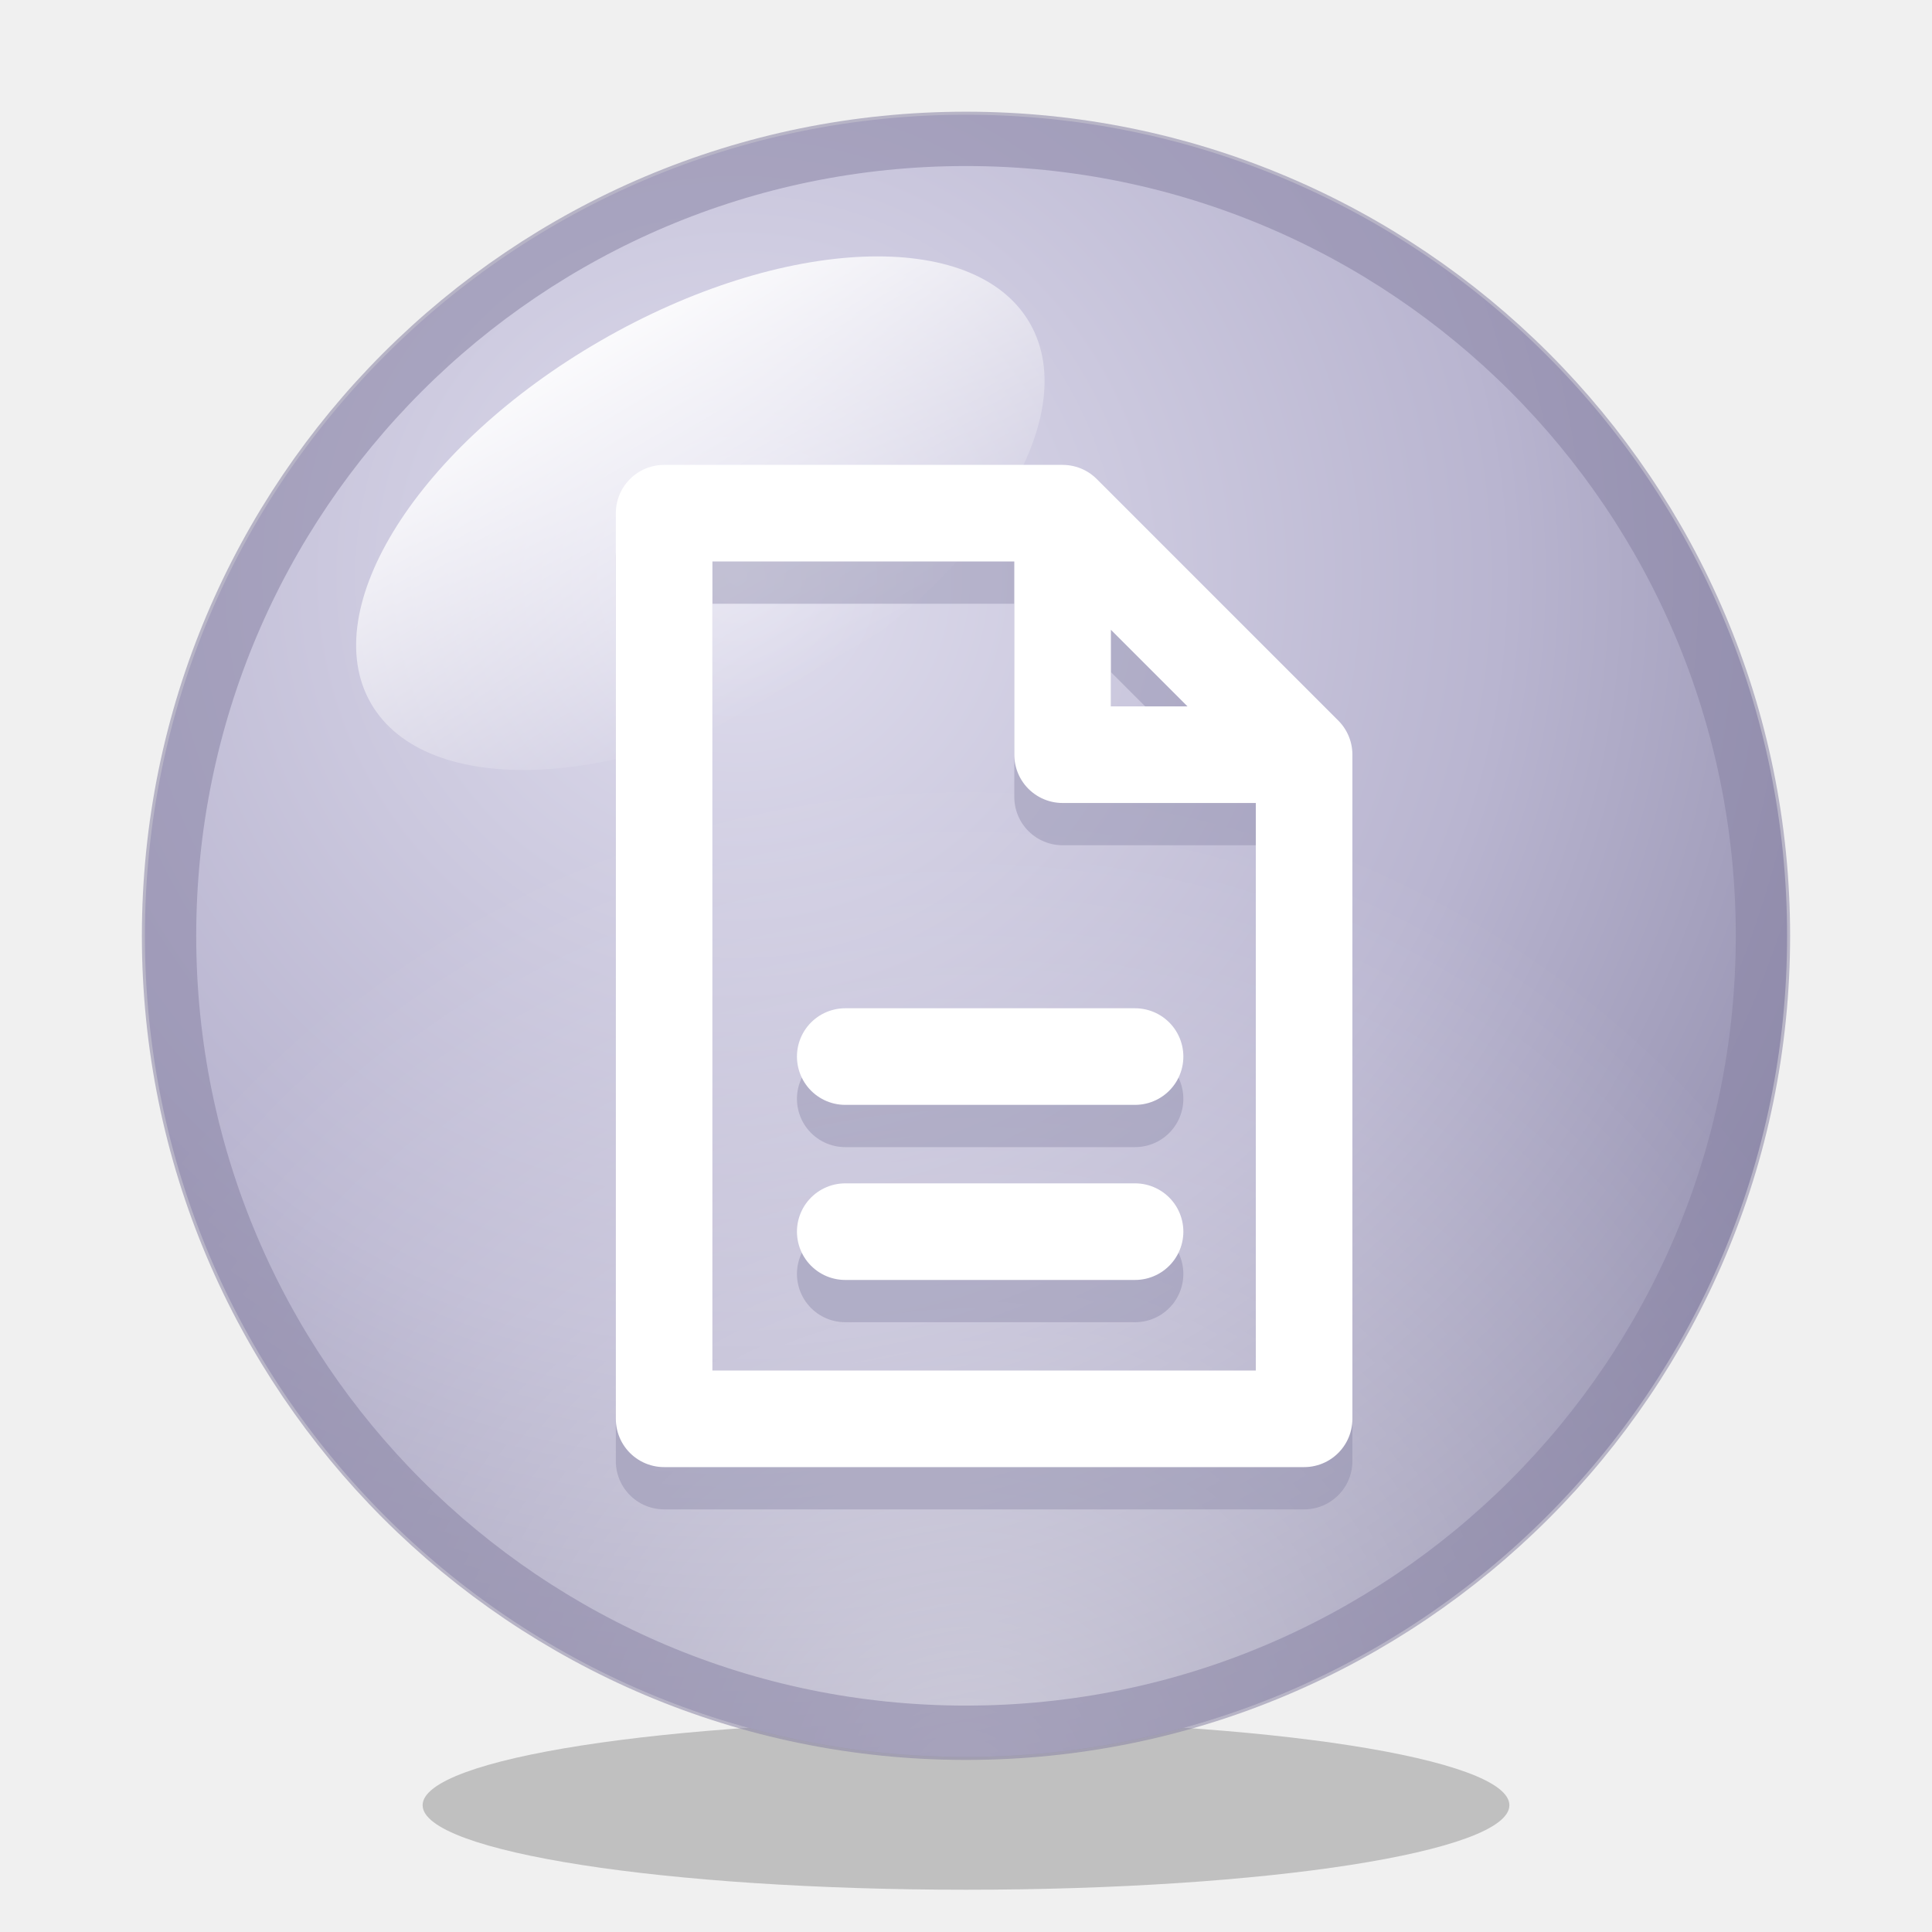
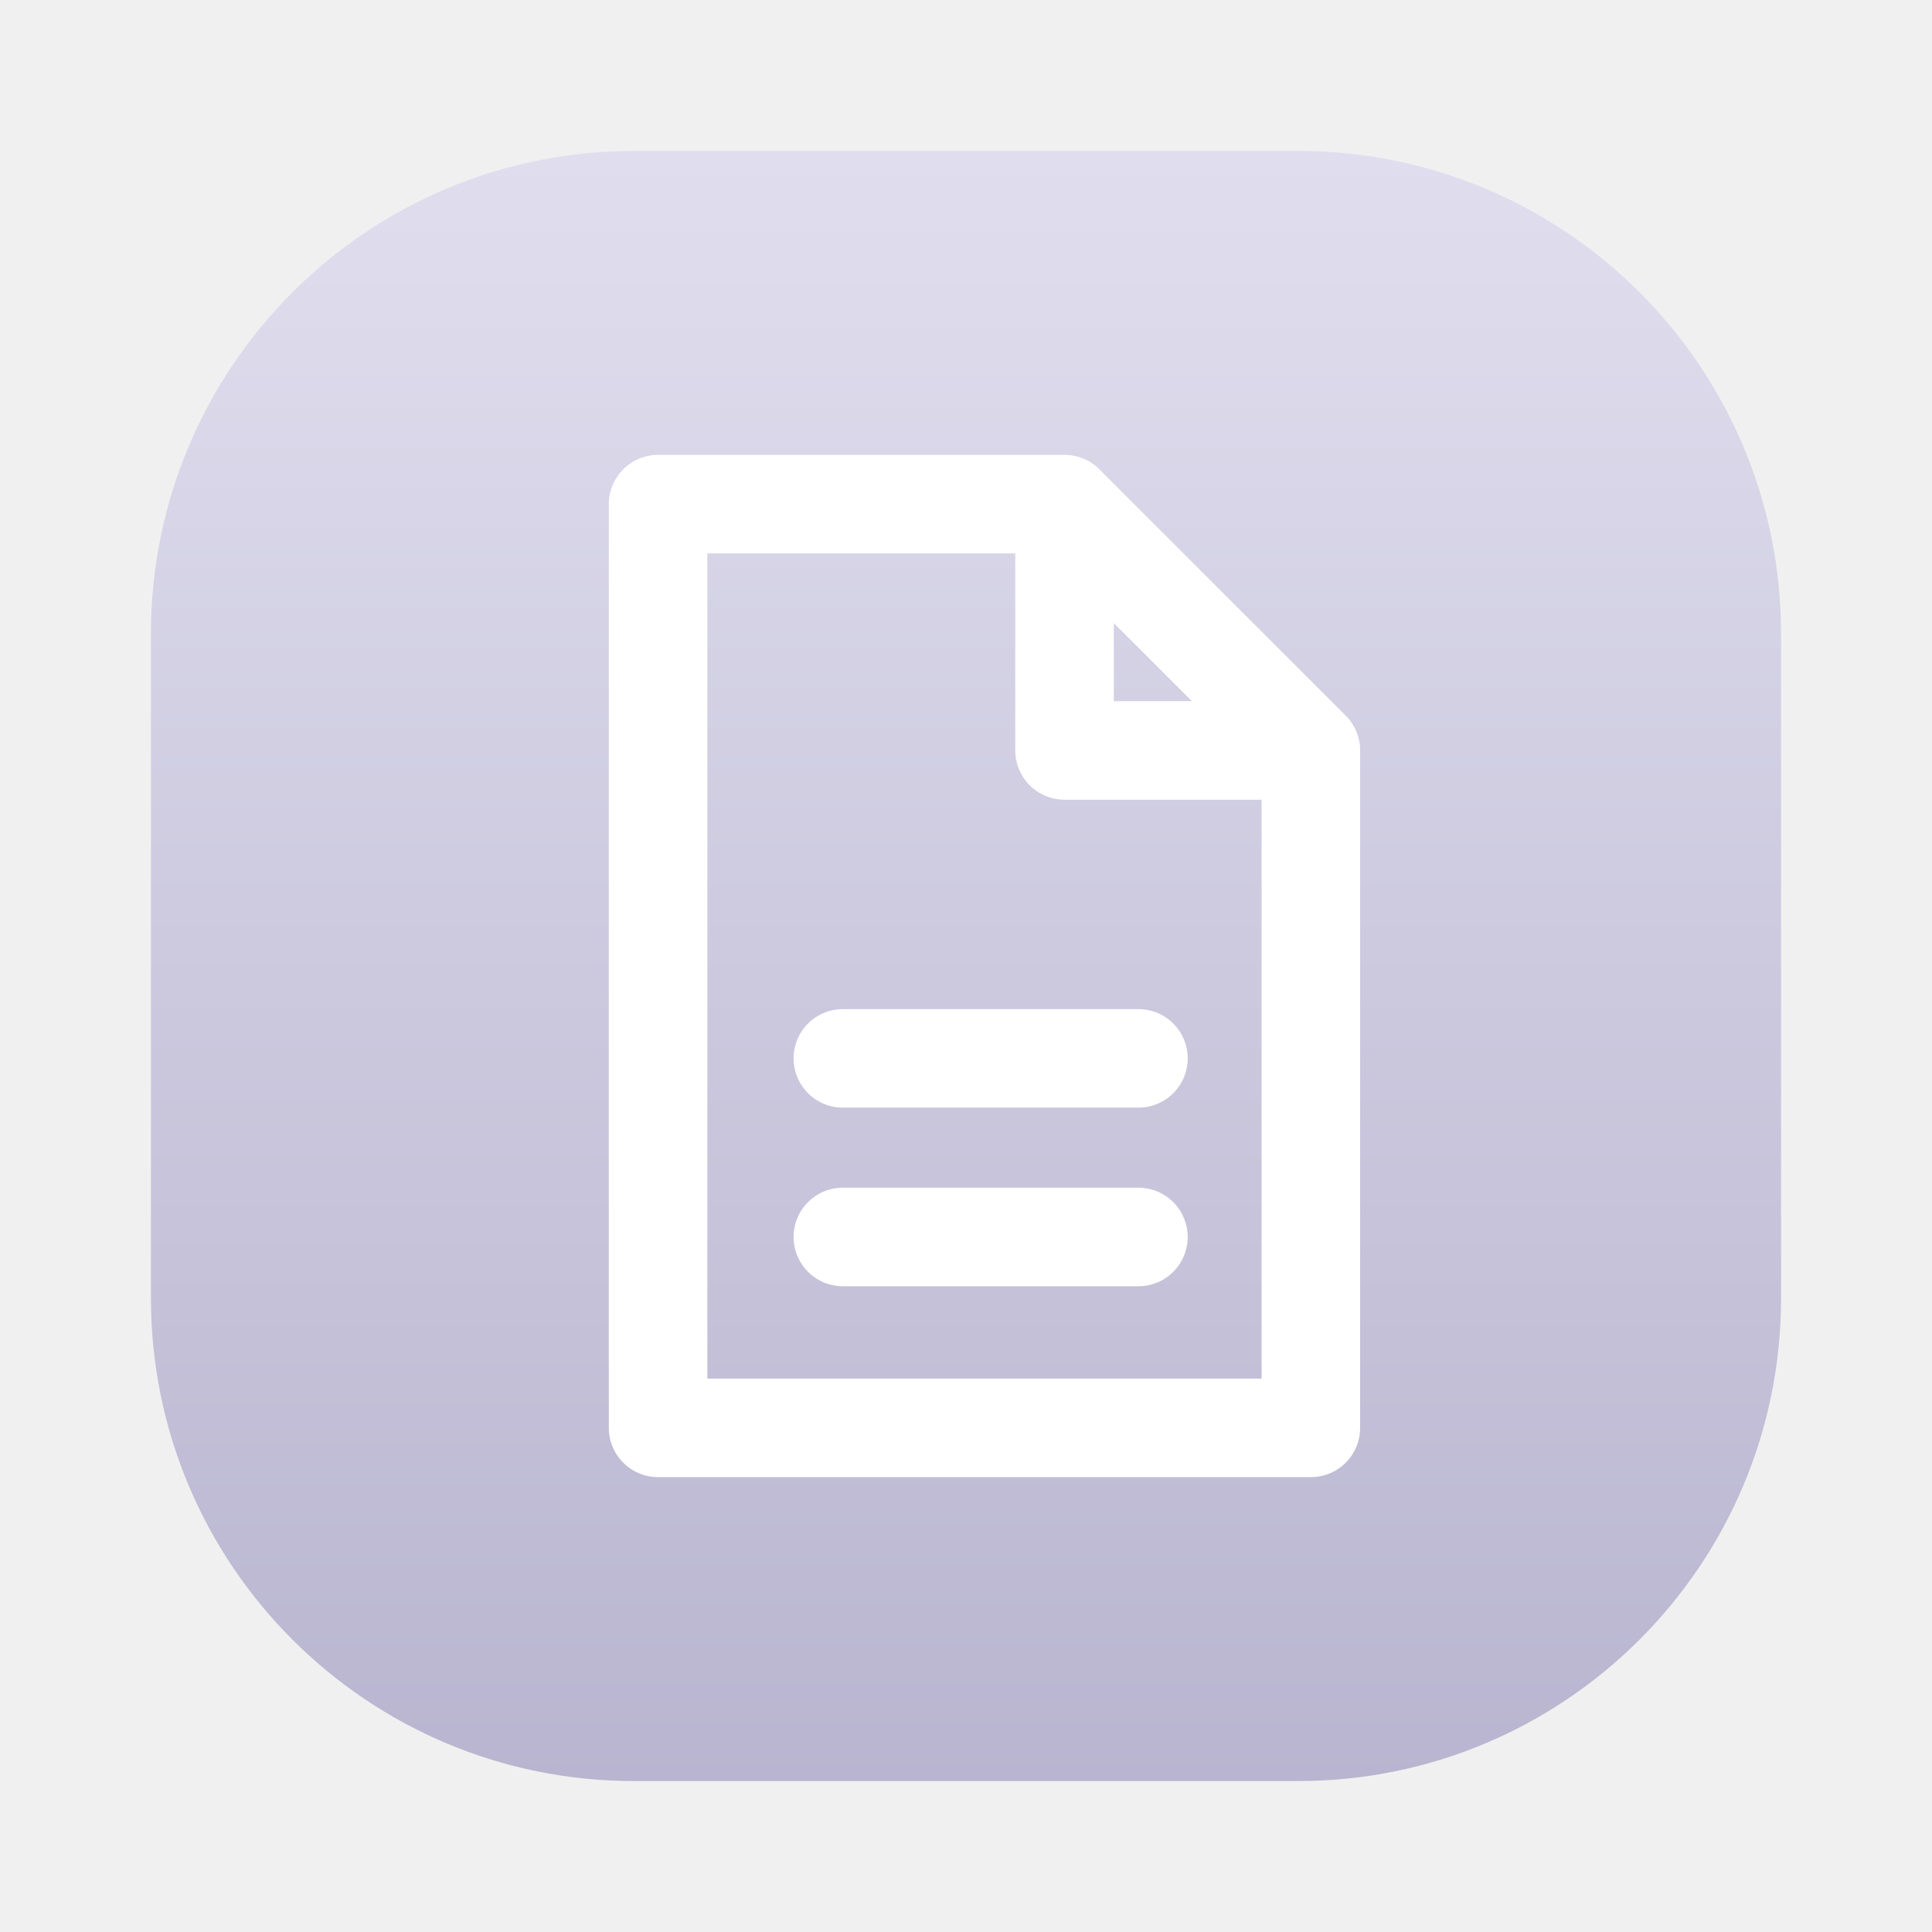
<svg xmlns="http://www.w3.org/2000/svg" width="32" height="32" viewBox="0 0 32 32">
  <defs>
-     <radialGradient id="b-file" cx=".36" cy=".28" r=".85">
+     <linearGradient id="t-file" x1="0" y1="0" x2="0" y2="1">
      <stop offset="0" stop-color="#E0DEEE" />
-       <stop offset=".55" stop-color="#B9B5D0" />
-       <stop offset="1" stop-color="#8884A4" />
-     </radialGradient>
-     <radialGradient id="b-file-r" cx=".5" cy="1.02" r=".62">
-       <stop offset="0" stop-color="#FFFFFF" stop-opacity=".5" />
-       <stop offset="1" stop-color="#FFFFFF" stop-opacity="0" />
-     </radialGradient>
-     <linearGradient id="b-file-s" x1="0" y1="0" x2="0" y2="1">
-       <stop offset="0" stop-color="#FFFFFF" stop-opacity=".9" />
-       <stop offset="1" stop-color="#FFFFFF" stop-opacity="0" />
+       <stop offset="1" stop-color="#B9B5D0" />
    </linearGradient>
  </defs>
-   <ellipse cx="16" cy="29.9" rx="9" ry="1.4" fill="#000" opacity=".2" />
-   <circle cx="16" cy="15.5" r="13.6" fill="url(#b-file)" />
-   <circle cx="16" cy="15.5" r="13.6" fill="url(#b-file-r)" />
-   <circle cx="16" cy="15.5" r="13.2" fill="none" stroke="#8884A4" stroke-opacity=".55" stroke-width=".9" />
-   <ellipse cx="11.6" cy="8.5" rx="6.3" ry="3.3" fill="url(#b-file-s)" transform="rotate(-30 11.6 8.5)" />
-   <g transform="translate(16 16)">
-     <g transform="translate(0 .7)" opacity=".4">
-       <path d="M-5 -7.5H1.6L5.6 -3.5V7.5H-5ZM1.6 -7.5V-3.5H5.6M-2 1.5H2.8M-2 4.4H2.8" fill="none" stroke="#8884A4" stroke-width="1.6" stroke-linecap="round" stroke-linejoin="round" />
-     </g>
+   <rect x="2.5" y="2.5" width="27" height="27" rx="8" fill="url(#t-file)" />
+   <g transform="translate(16 16) scale(1.02)">
    <path d="M-5 -7.5H1.6L5.6 -3.5V7.5H-5ZM1.6 -7.5V-3.5H5.6M-2 1.5H2.8M-2 4.4H2.8" fill="none" stroke="#FFFFFF" stroke-width="1.6" stroke-linecap="round" stroke-linejoin="round" />
  </g>
</svg>
